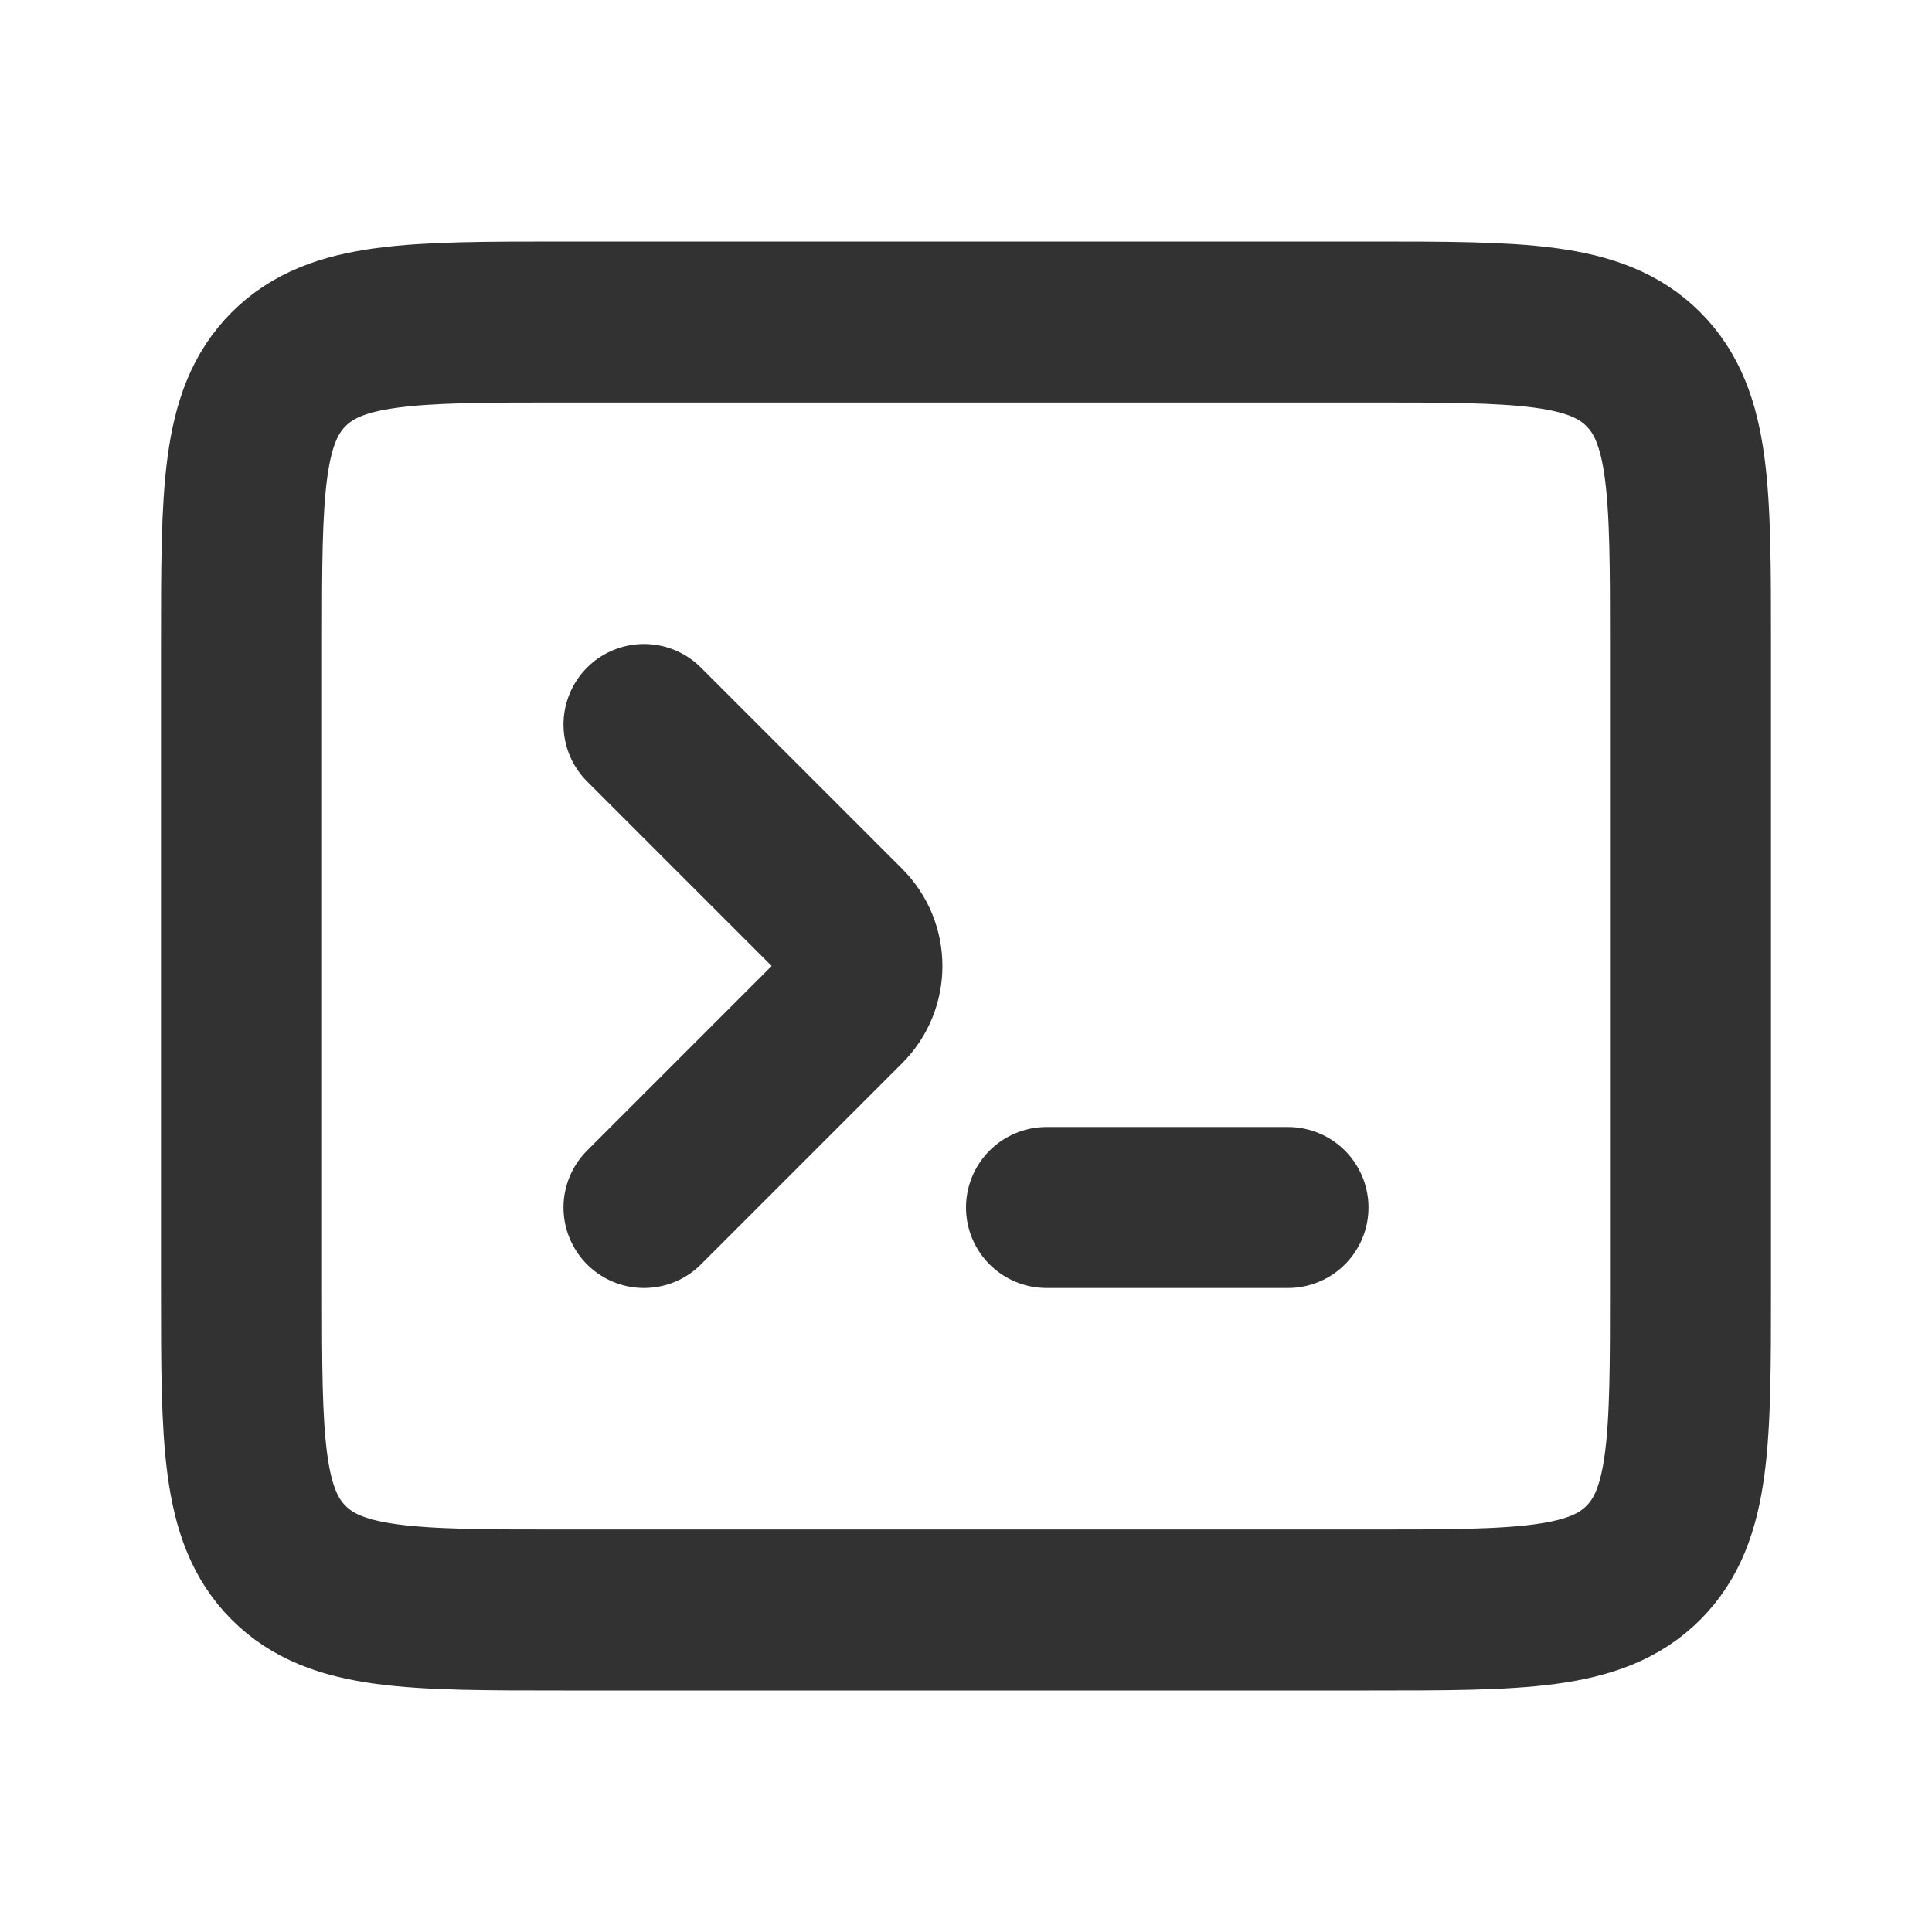
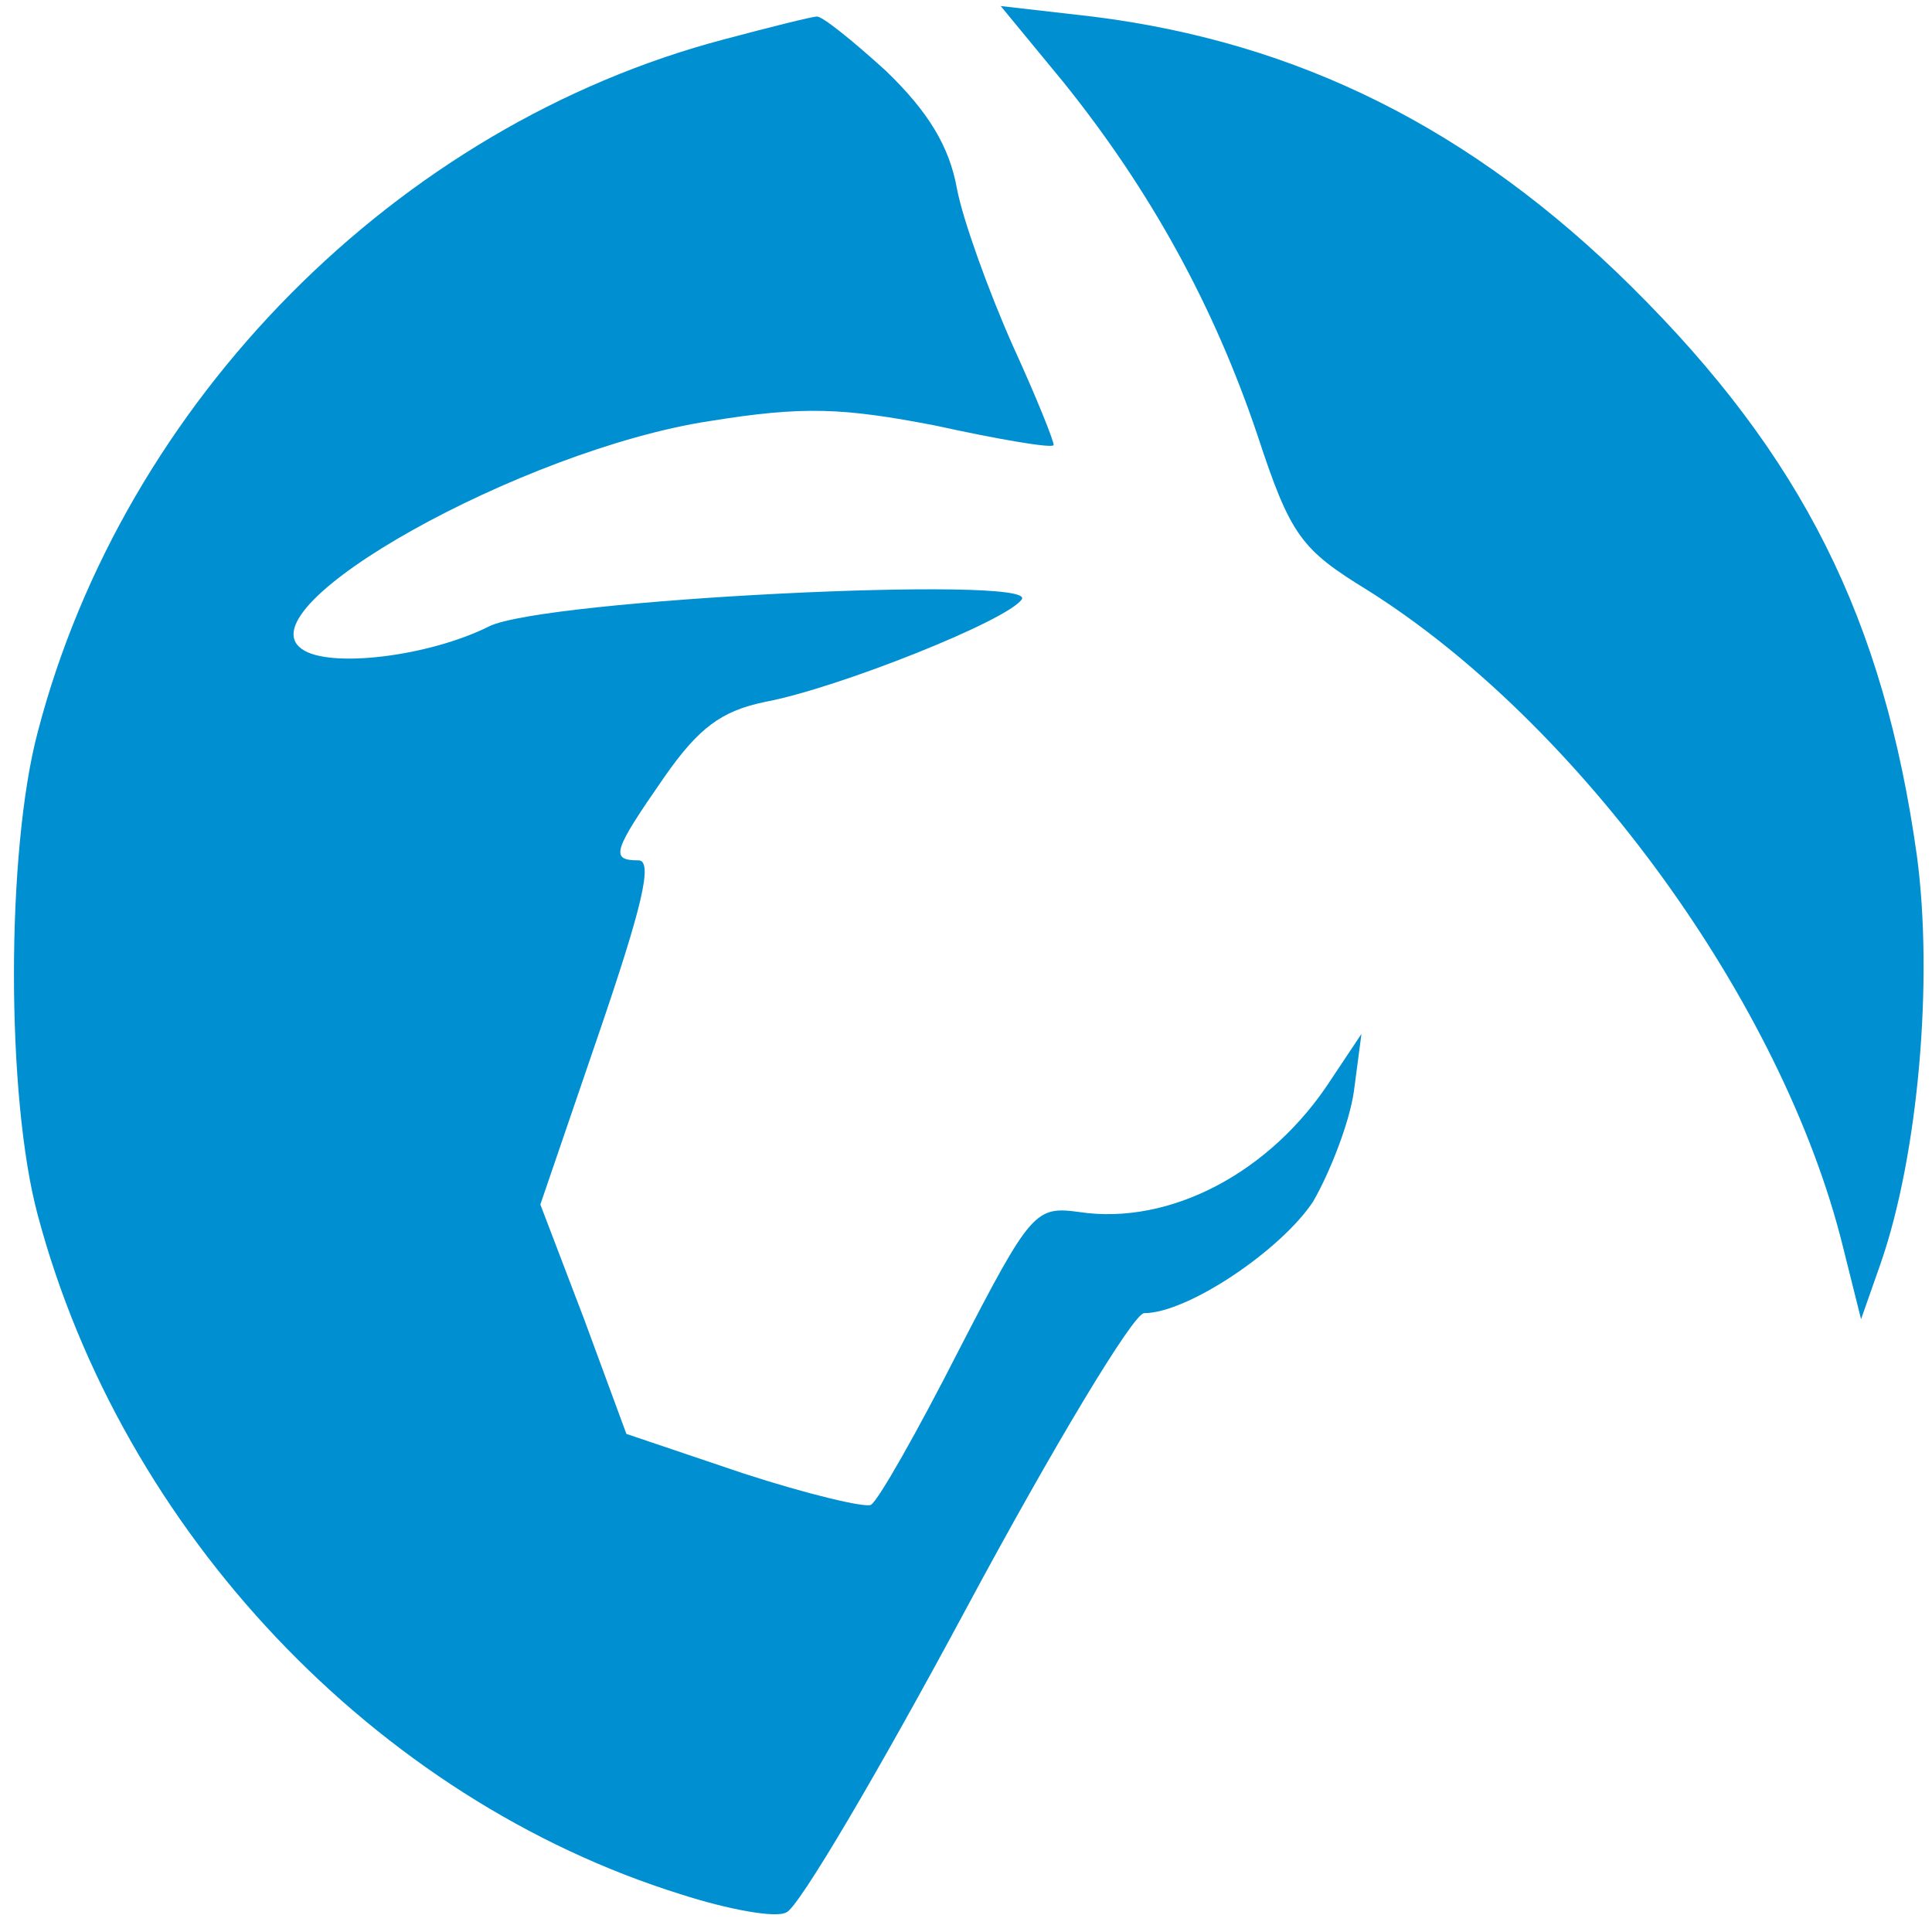
- <svg xmlns="http://www.w3.org/2000/svg" width="800px" height="800px" viewBox="0 0 24 24" fill="none">
-   <path d="M13 15H16" stroke="#323232" stroke-width="2" stroke-linecap="round" />
-   <path d="M8 15L10.5 12.5V12.5C10.776 12.224 10.776 11.776 10.5 11.5V11.5L8 9" stroke="#323232" stroke-width="2" stroke-linecap="round" stroke-linejoin="round" />
-   <path d="M3 8C3 6.114 3 5.172 3.586 4.586C4.172 4 5.114 4 7 4H12H17C18.886 4 19.828 4 20.414 4.586C21 5.172 21 6.114 21 8V12V16C21 17.886 21 18.828 20.414 19.414C19.828 20 18.886 20 17 20H12H7C5.114 20 4.172 20 3.586 19.414C3 18.828 3 17.886 3 16V12V8Z" stroke="#323232" stroke-width="2" stroke-linejoin="round" />
+ <svg xmlns="http://www.w3.org/2000/svg" version="1.0" width="128pt" height="128pt" viewBox="0 0 128 128" preserveAspectRatio="xMidYMid meet">
+   <g transform="translate(0,128) scale(0.1,-0.1)" fill="#0090d2" stroke="none">
+     <path d="M705 1225 c57 -71 99 -147 128 -233 22 -67 29 -76 73 -103 140 -88 275 -273 315 -435 l12 -48 13 37 c25 72 35 188 24 270 -22 157 -76 265 -189 377 -106 105 -221 162 -357 179 l-61 7 42 -51z" />
+     <path d="M480 1254 c-217 -57 -398 -240 -455 -459 -21 -79 -21 -242 0 -320 56 -210 224 -387 426 -450 31 -10 63 -16 70 -12 8 3 61 93 119 201 58 108 111 196 118 196 29 0 91 42 112 74 11 19 24 52 27 73 l5 38 -20 -30 c-40 -62 -107 -97 -167 -88 -29 4 -32 1 -80 -92 -27 -53 -53 -99 -58 -102 -4 -2 -42 7 -85 21 l-77 26 -28 76 -29 76 39 114 c28 82 36 114 26 114 -19 0 -17 6 17 55 23 33 38 44 67 50 48 9 161 54 170 68 10 16 -317 0 -353 -18 -40 -20 -106 -28 -124 -15 -40 28 146 132 270 151 62 10 88 9 150 -3 41 -9 76 -15 78 -13 1 1 -11 31 -27 66 -16 36 -33 83 -37 104 -5 28 -19 51 -47 78 -22 20 -43 37 -46 36 -3 0 -31 -7 -61 -15z" />
+   </g>
</svg>
